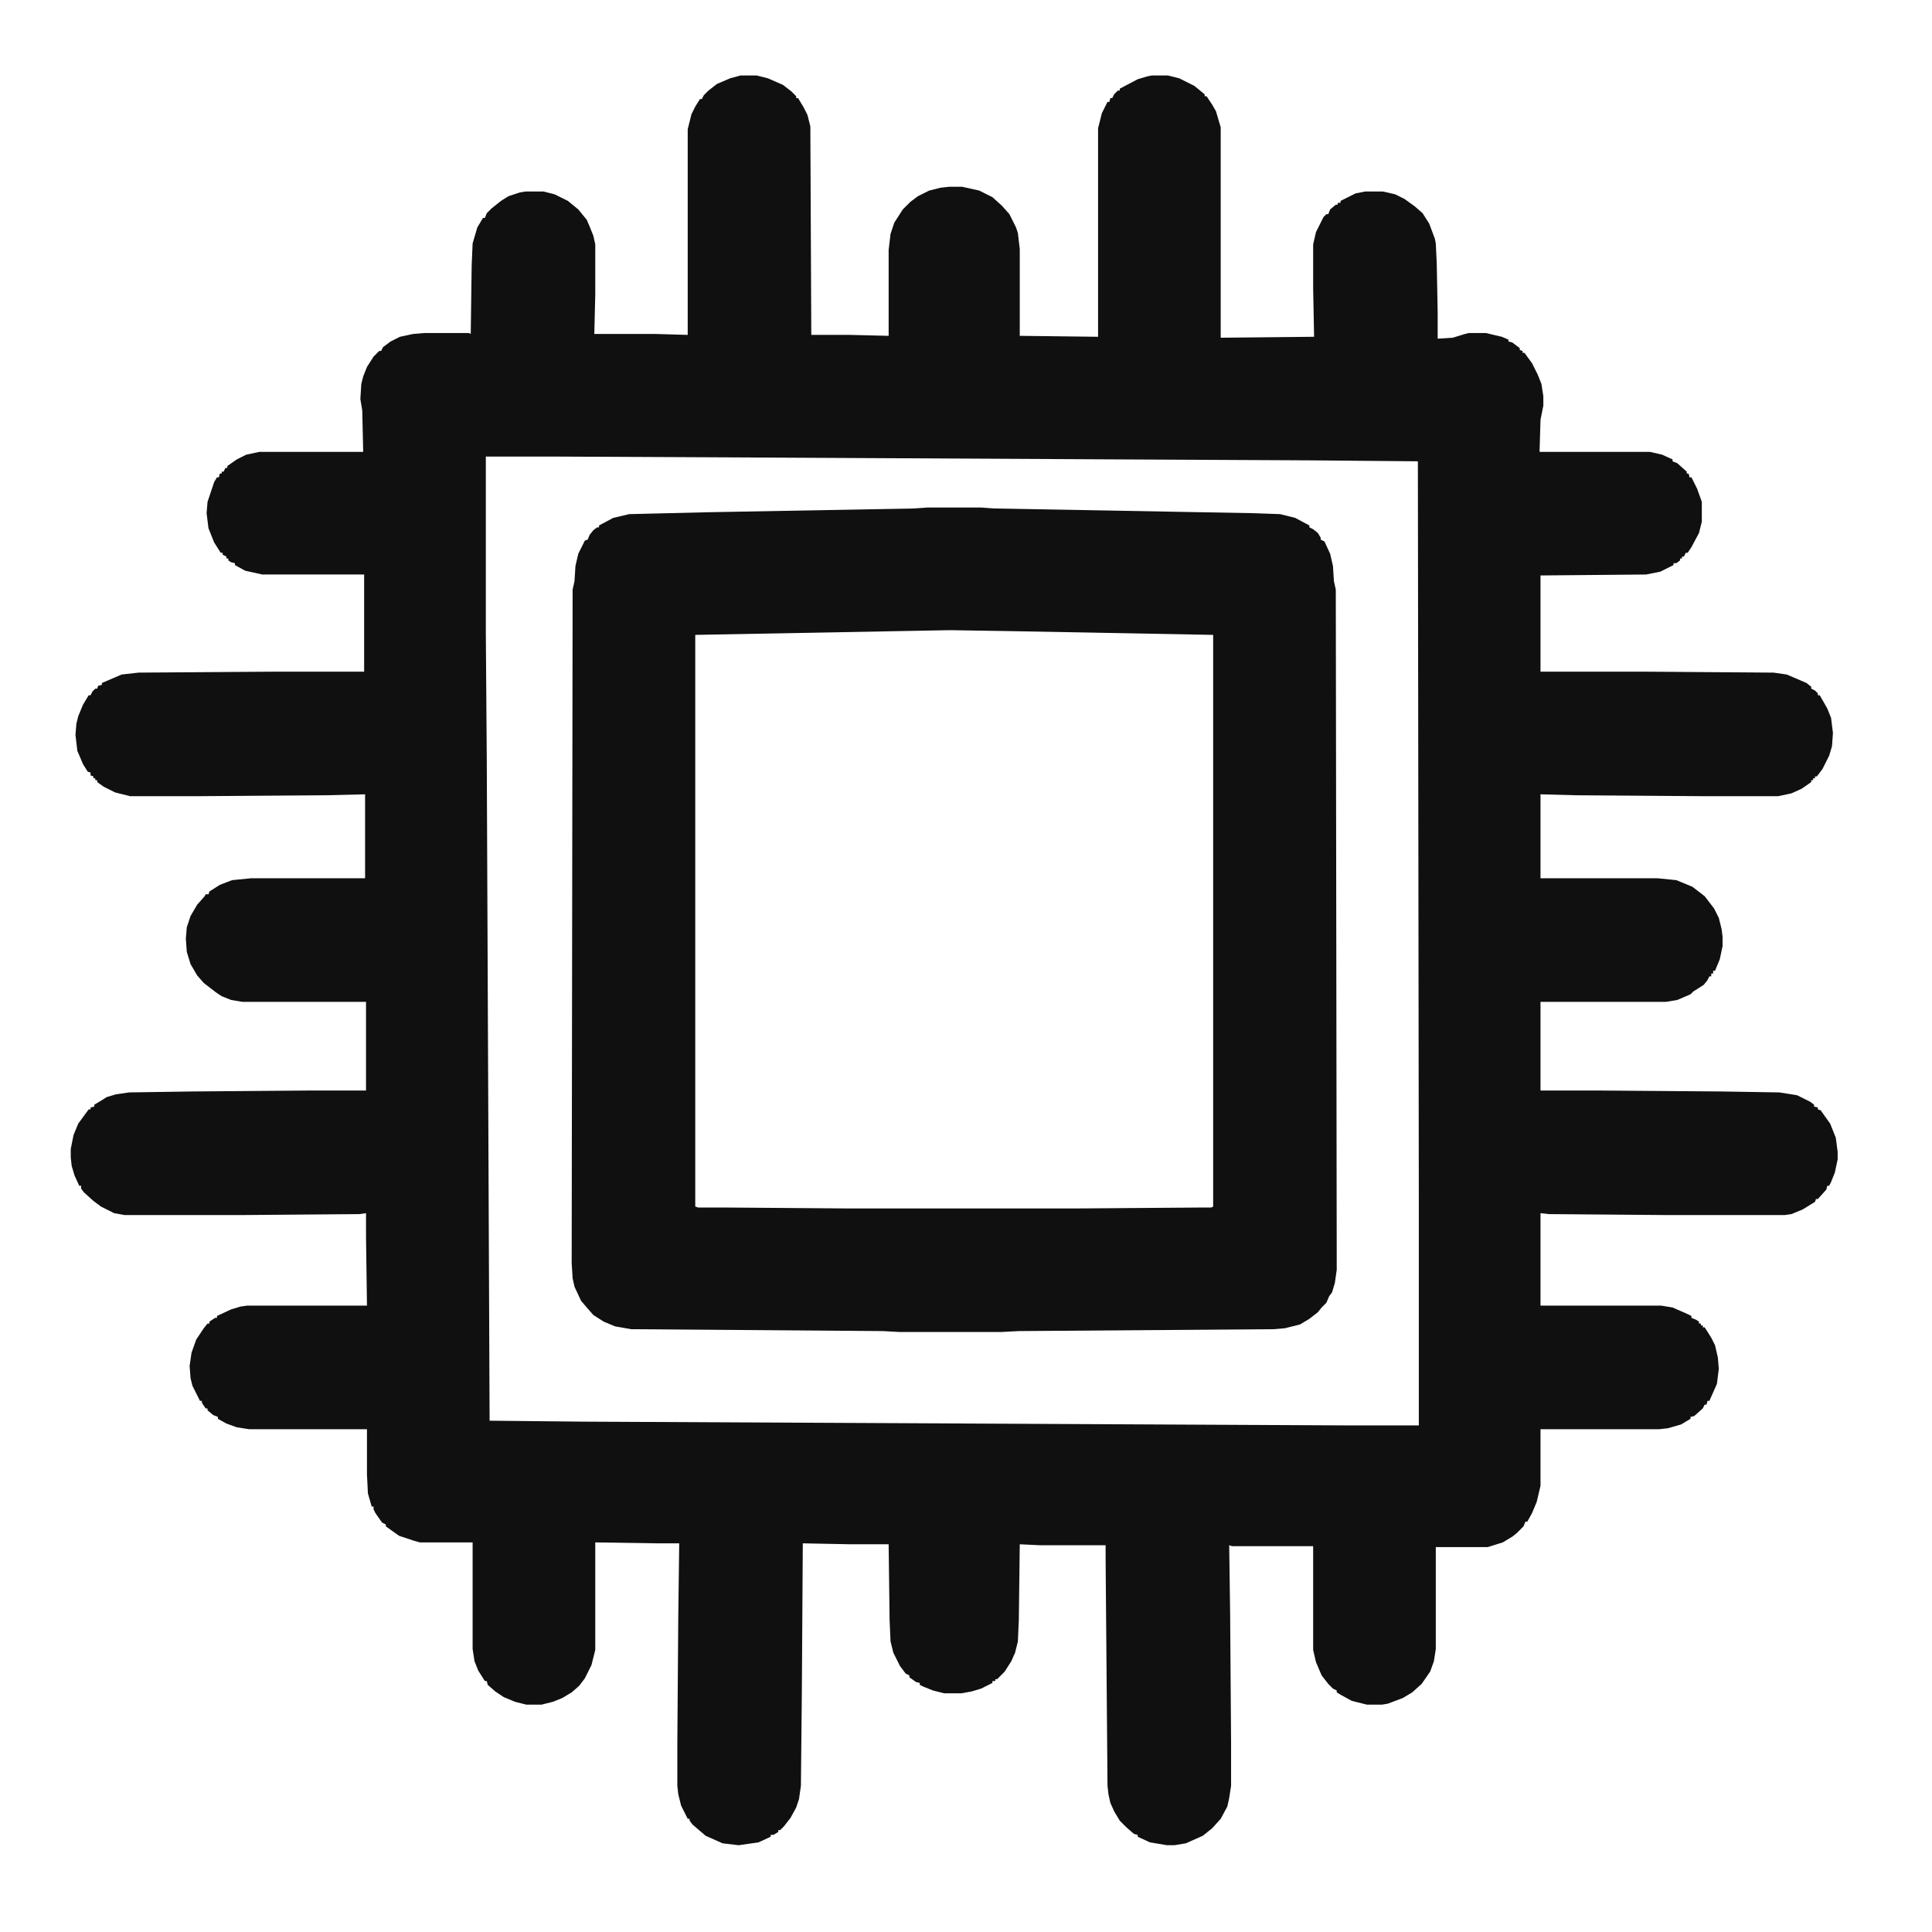
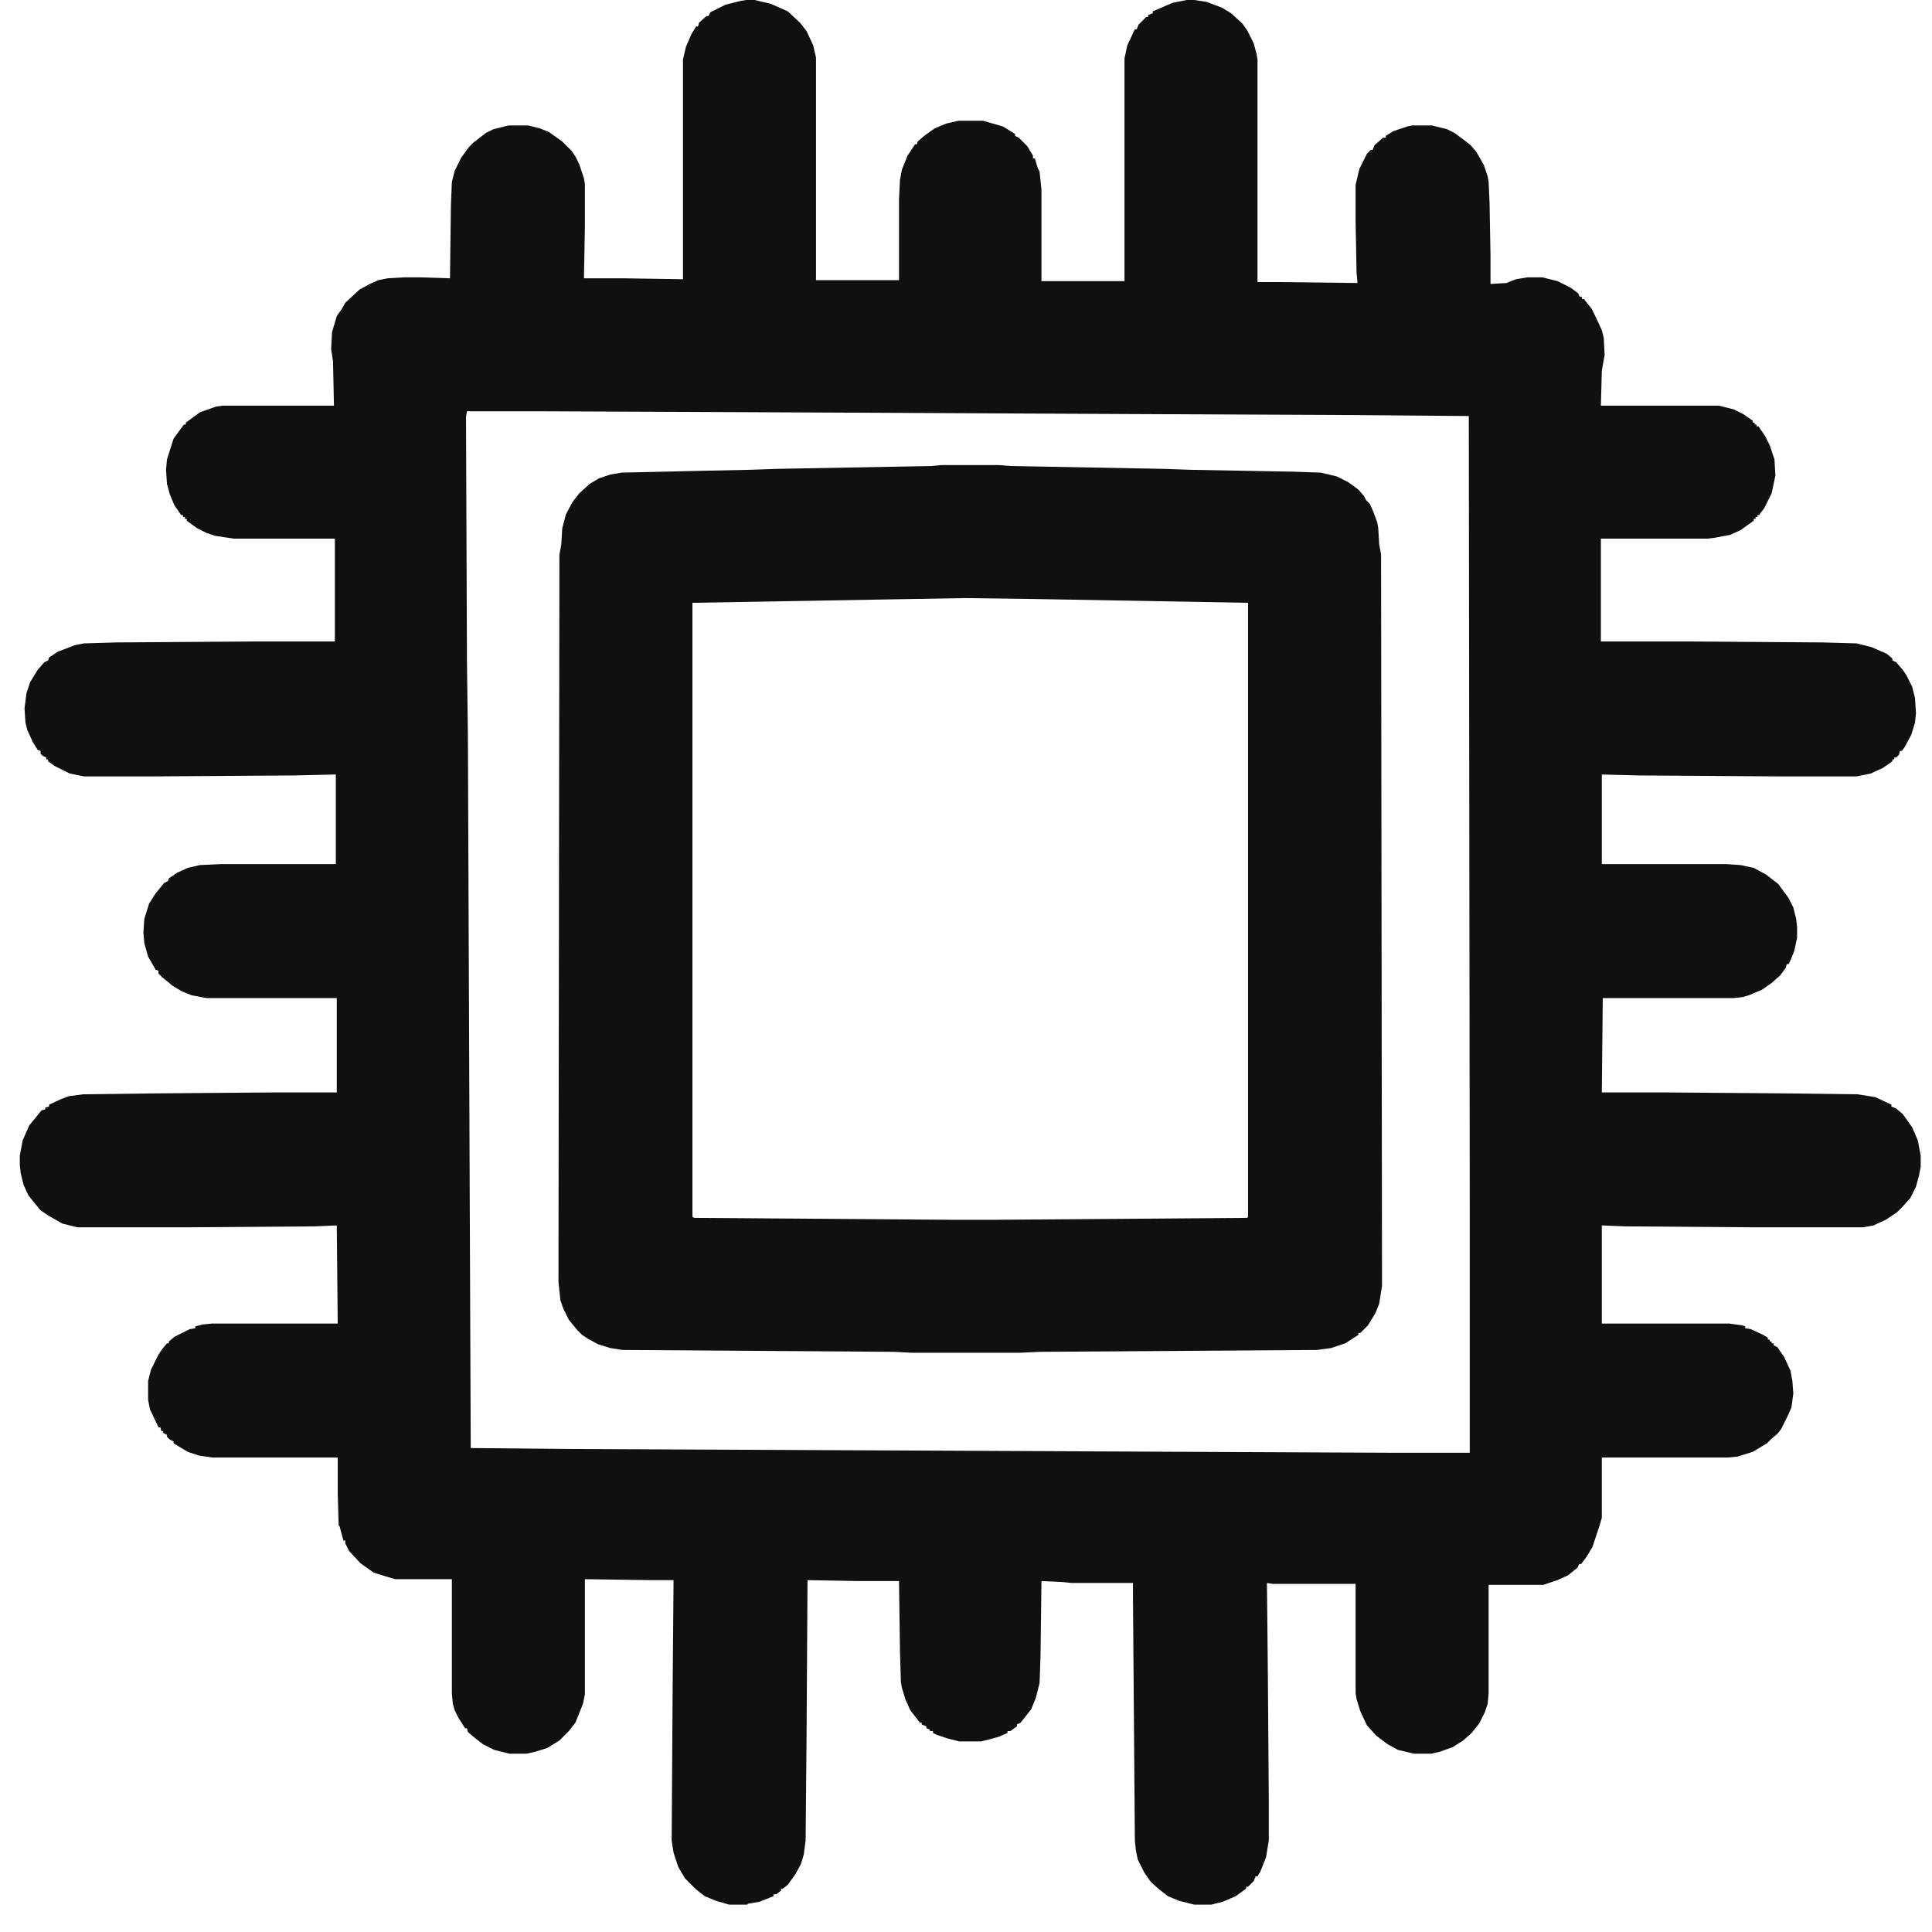
<svg xmlns="http://www.w3.org/2000/svg" version="1.1" width="2048" height="2048">
-   <path d="M0,0 L17,0 L29,3 L45,10 L54,17 L59,22 L59,24 L61,24 L67,34 L71,42 L74,54 L75,275 L116,275 L157,276 L157,185 L159,168 L163,156 L172,142 L180,134 L188,128 L200,122 L212,119 L221,118 L235,118 L253,122 L267,129 L277,138 L285,147 L292,161 L294,167 L296,184 L296,276 L379,277 L379,56 L383,40 L389,28 L391,28 L392,24 L394,24 L396,20 L400,16 L402,16 L402,14 L421,4 L431,1 L436,0 L453,0 L465,3 L481,11 L492,20 L492,22 L494,22 L500,31 L504,38 L509,55 L509,278 L608,277 L607,226 L607,179 L610,166 L614,158 L618,150 L621,147 L623,147 L625,142 L631,137 L633,137 L633,135 L636,135 L636,133 L652,125 L662,123 L681,123 L694,126 L704,131 L715,139 L723,146 L730,157 L736,173 L737,178 L738,199 L739,251 L739,279 L755,278 L768,274 L772,273 L790,273 L807,277 L814,280 L814,282 L818,283 L826,289 L826,291 L829,292 L829,294 L831,294 L839,305 L845,317 L849,327 L851,340 L851,350 L848,365 L847,399 L964,399 L977,402 L988,407 L988,409 L993,411 L1003,420 L1003,422 L1005,422 L1006,426 L1008,426 L1014,438 L1019,452 L1019,473 L1016,485 L1008,500 L1004,506 L1002,506 L1000,510 L998,510 L998,512 L996,512 L996,514 L992,517 L989,517 L989,519 L975,526 L960,529 L848,530 L848,632 L960,632 L1095,633 L1109,635 L1130,644 L1135,648 L1135,650 L1139,652 L1142,655 L1142,657 L1144,657 L1152,671 L1156,681 L1158,697 L1157,711 L1154,721 L1147,735 L1141,743 L1139,743 L1139,745 L1137,745 L1137,747 L1135,747 L1135,749 L1125,756 L1114,761 L1100,764 L1022,764 L885,763 L848,762 L848,851 L972,851 L992,853 L1009,860 L1022,870 L1032,883 L1037,893 L1040,905 L1041,913 L1041,923 L1038,937 L1033,949 L1031,949 L1031,952 L1029,952 L1029,955 L1027,955 L1025,959 L1021,964 L1010,971 L1007,974 L993,980 L981,982 L848,982 L848,1076 L910,1076 L1039,1077 L1101,1078 L1120,1081 L1134,1088 L1138,1091 L1138,1093 L1142,1094 L1142,1096 L1145,1097 L1155,1111 L1161,1126 L1163,1141 L1163,1149 L1160,1163 L1156,1173 L1154,1177 L1152,1177 L1151,1181 L1142,1191 L1140,1191 L1139,1194 L1126,1202 L1114,1207 L1107,1208 L981,1208 L857,1207 L848,1206 L848,1304 L976,1304 L988,1306 L1004,1313 L1008,1315 L1008,1317 L1013,1319 L1016,1321 L1016,1323 L1018,1323 L1018,1325 L1020,1325 L1020,1327 L1022,1327 L1029,1338 L1033,1346 L1036,1359 L1037,1371 L1035,1387 L1027,1405 L1025,1405 L1024,1409 L1022,1409 L1020,1413 L1011,1421 L1007,1422 L1007,1424 L997,1430 L983,1434 L974,1435 L848,1435 L848,1495 L844,1512 L839,1524 L834,1533 L832,1533 L830,1538 L823,1545 L818,1549 L808,1555 L792,1560 L737,1560 L737,1668 L735,1681 L731,1692 L722,1705 L712,1714 L702,1720 L686,1726 L680,1727 L664,1727 L648,1723 L637,1717 L632,1714 L632,1712 L628,1710 L623,1705 L616,1696 L610,1682 L607,1669 L607,1559 L521,1559 L518,1558 L519,1631 L520,1767 L520,1813 L518,1826 L516,1835 L509,1848 L500,1858 L490,1866 L472,1874 L460,1876 L452,1876 L434,1873 L421,1867 L421,1865 L417,1864 L409,1857 L402,1850 L396,1840 L392,1831 L390,1822 L389,1813 L387,1573 L387,1558 L317,1558 L296,1557 L295,1637 L294,1660 L291,1672 L287,1681 L280,1692 L272,1700 L270,1700 L270,1702 L267,1702 L267,1704 L255,1710 L245,1713 L234,1715 L216,1715 L204,1712 L194,1708 L190,1706 L190,1704 L186,1703 L179,1698 L179,1696 L175,1694 L169,1686 L162,1672 L159,1660 L158,1637 L157,1557 L117,1557 L66,1556 L65,1713 L64,1813 L62,1827 L59,1836 L53,1847 L46,1856 L42,1860 L40,1860 L40,1862 L35,1865 L32,1865 L32,1867 L19,1873 L-2,1876 L-19,1874 L-37,1866 L-51,1854 L-54,1850 L-54,1848 L-56,1848 L-63,1834 L-66,1822 L-67,1813 L-67,1768 L-66,1633 L-65,1556 L-88,1556 L-154,1555 L-154,1669 L-158,1685 L-165,1699 L-171,1707 L-179,1714 L-189,1720 L-199,1724 L-211,1727 L-227,1727 L-239,1724 L-251,1719 L-260,1713 L-268,1706 L-269,1702 L-271,1702 L-278,1691 L-282,1681 L-284,1668 L-284,1555 L-340,1555 L-347,1553 L-362,1548 L-376,1538 L-376,1536 L-380,1534 L-387,1524 L-389,1520 L-389,1517 L-391,1517 L-395,1503 L-396,1483 L-396,1435 L-521,1435 L-534,1433 L-545,1429 L-554,1424 L-554,1422 L-559,1420 L-565,1415 L-565,1413 L-567,1413 L-571,1407 L-571,1405 L-573,1405 L-581,1389 L-583,1381 L-584,1368 L-582,1354 L-577,1340 L-569,1328 L-565,1323 L-563,1323 L-563,1321 L-557,1317 L-555,1317 L-555,1315 L-540,1308 L-530,1305 L-523,1304 L-396,1304 L-397,1231 L-397,1206 L-404,1207 L-528,1208 L-653,1208 L-664,1206 L-678,1199 L-686,1193 L-696,1184 L-699,1180 L-699,1177 L-701,1177 L-706,1166 L-709,1156 L-710,1147 L-710,1138 L-707,1123 L-702,1111 L-691,1096 L-689,1096 L-689,1094 L-685,1093 L-685,1091 L-675,1085 L-672,1083 L-662,1080 L-648,1078 L-581,1077 L-457,1076 L-397,1076 L-397,982 L-528,982 L-540,980 L-550,976 L-556,972 L-569,962 L-576,954 L-583,942 L-587,929 L-588,915 L-587,903 L-583,891 L-576,879 L-568,870 L-567,868 L-564,868 L-563,865 L-552,858 L-539,853 L-519,851 L-398,851 L-398,762 L-439,763 L-576,764 L-647,764 L-663,760 L-675,754 L-682,749 L-682,747 L-684,747 L-684,745 L-686,745 L-686,743 L-689,742 L-689,739 L-692,738 L-697,730 L-703,716 L-705,699 L-704,687 L-702,679 L-697,667 L-691,657 L-689,657 L-687,653 L-684,650 L-682,650 L-681,647 L-677,646 L-677,644 L-656,635 L-638,633 L-495,632 L-399,632 L-399,529 L-507,529 L-525,525 L-536,519 L-536,517 L-540,516 L-543,514 L-543,512 L-545,512 L-545,510 L-549,508 L-549,506 L-551,506 L-558,495 L-564,480 L-566,464 L-565,452 L-558,431 L-555,426 L-553,426 L-552,422 L-550,422 L-550,420 L-548,420 L-546,416 L-544,416 L-544,414 L-534,407 L-524,402 L-510,399 L-400,399 L-401,355 L-403,343 L-402,327 L-400,319 L-396,309 L-389,298 L-383,292 L-381,292 L-379,288 L-371,282 L-361,277 L-347,274 L-335,273 L-288,273 L-286,274 L-285,201 L-284,178 L-279,161 L-273,151 L-271,151 L-269,146 L-264,141 L-254,133 L-246,128 L-234,124 L-228,123 L-209,123 L-197,126 L-183,133 L-172,142 L-163,153 L-160,160 L-156,170 L-154,179 L-154,232 L-155,274 L-91,274 L-56,275 L-56,57 L-52,41 L-48,33 L-43,25 L-41,25 L-39,21 L-34,16 L-25,9 L-11,3 Z M-270,404 L-270,592 L-269,725 L-266,1426 L-167,1427 L647,1431 L719,1431 L719,1188 L718,409 L605,408 L404,407 L18,405 L-193,404 Z " fill="#101010" transform="translate(785,80)" />
-   <path d="M0,0 L57,0 L71,1 L346,6 L374,7 L390,11 L405,19 L405,21 L409,23 L414,27 L417,32 L417,34 L421,36 L427,49 L430,62 L431,78 L433,87 L434,808 L432,822 L429,832 L426,836 L423,843 L418,848 L414,853 L405,860 L395,866 L379,870 L367,871 L97,873 L78,874 L-29,874 L-47,873 L-314,871 L-331,868 L-343,863 L-354,856 L-361,848 L-367,841 L-374,826 L-376,817 L-377,801 L-376,87 L-374,78 L-373,62 L-370,49 L-363,35 L-360,34 L-358,29 L-354,24 L-350,21 L-348,21 L-348,19 L-333,11 L-316,7 L-233,5 L-14,1 Z M24,130 L-246,135 L-246,741 L-243,742 L-217,742 L-85,743 L160,743 L294,742 L301,742 L303,741 L303,135 L87,131 Z " fill="#101010" transform="translate(983,538)" />
+   <path d="M0,0 L9,0 L26,4 L44,12 L57,24 L64,33 L71,48 L74,61 L74,297 L162,297 L162,211 L163,191 L165,180 L171,165 L179,153 L181,153 L182,150 L190,143 L200,136 L212,131 L225,128 L251,128 L272,134 L285,142 L285,144 L289,146 L298,155 L304,165 L304,168 L306,168 L309,178 L311,182 L313,201 L313,298 L401,298 L401,62 L404,48 L412,31 L414,31 L416,26 L424,18 L426,18 L426,16 L431,14 L431,12 L452,3 L467,0 L475,0 L488,2 L504,8 L514,14 L526,25 L531,32 L538,46 L541,57 L542,63 L542,299 L564,299 L648,300 L647,289 L646,236 L646,196 L650,179 L658,163 L662,159 L664,159 L666,154 L675,146 L678,146 L678,144 L686,139 L701,134 L706,133 L727,133 L743,137 L751,141 L763,150 L768,154 L774,161 L782,175 L786,187 L787,193 L788,215 L789,271 L789,301 L806,300 L816,296 L828,294 L844,294 L860,298 L874,305 L882,311 L883,314 L886,315 L886,317 L888,317 L896,327 L901,337 L907,350 L909,358 L910,376 L907,393 L906,430 L1031,430 L1047,434 L1057,439 L1067,446 L1067,448 L1069,448 L1069,450 L1071,450 L1071,452 L1073,452 L1080,462 L1085,472 L1090,487 L1091,504 L1087,523 L1079,539 L1075,544 L1074,546 L1072,546 L1072,548 L1070,548 L1070,550 L1068,550 L1068,552 L1054,562 L1043,567 L1027,570 L1019,571 L906,571 L906,680 L1003,680 L1141,681 L1177,682 L1193,686 L1209,693 L1215,698 L1215,700 L1219,702 L1226,710 L1230,716 L1236,728 L1239,740 L1240,756 L1239,766 L1235,779 L1228,792 L1225,796 L1223,796 L1222,800 L1219,803 L1217,803 L1217,805 L1215,805 L1215,807 L1205,814 L1192,820 L1177,823 L1093,823 L946,822 L907,821 L907,916 L1039,916 L1054,917 L1068,920 L1081,927 L1094,937 L1105,952 L1110,962 L1113,974 L1114,983 L1114,994 L1111,1008 L1107,1018 L1105,1022 L1103,1022 L1102,1026 L1096,1034 L1087,1042 L1077,1049 L1063,1055 L1056,1057 L1047,1058 L908,1058 L907,1158 L972,1158 L1098,1159 L1178,1160 L1197,1163 L1214,1171 L1214,1173 L1219,1175 L1226,1181 L1236,1195 L1242,1209 L1245,1225 L1245,1237 L1243,1247 L1240,1258 L1234,1270 L1225,1280 L1220,1285 L1208,1293 L1195,1299 L1184,1301 L1068,1301 L932,1300 L907,1299 L907,1403 L1042,1403 L1056,1405 L1059,1406 L1059,1408 L1065,1409 L1078,1415 L1083,1418 L1083,1420 L1085,1420 L1085,1422 L1087,1422 L1087,1424 L1089,1424 L1089,1426 L1093,1428 L1100,1438 L1107,1453 L1109,1464 L1110,1477 L1108,1492 L1104,1501 L1097,1515 L1093,1520 L1087,1525 L1082,1530 L1067,1539 L1051,1544 L1041,1545 L907,1545 L907,1609 L904,1619 L901,1628 L897,1640 L891,1650 L885,1658 L883,1658 L881,1662 L871,1670 L860,1675 L845,1680 L787,1680 L787,1795 L786,1806 L783,1815 L777,1827 L769,1837 L760,1845 L749,1852 L735,1857 L726,1859 L708,1859 L691,1855 L680,1849 L668,1840 L658,1829 L651,1814 L647,1801 L646,1795 L646,1679 L558,1679 L552,1678 L553,1776 L554,1911 L554,1951 L551,1969 L545,1984 L542,1989 L540,1989 L538,1994 L532,2000 L530,2000 L530,2002 L519,2010 L505,2016 L493,2019 L475,2019 L467,2017 L459,2015 L447,2010 L438,2003 L429,1995 L422,1985 L415,1971 L413,1961 L412,1951 L410,1693 L410,1678 L345,1678 L335,1677 L313,1676 L312,1755 L311,1784 L307,1800 L302,1812 L291,1826 L287,1828 L287,1830 L280,1835 L277,1835 L277,1837 L268,1841 L257,1844 L249,1846 L226,1846 L214,1843 L202,1839 L198,1837 L198,1835 L195,1835 L194,1833 L191,1832 L191,1830 L186,1828 L186,1826 L184,1826 L174,1813 L169,1802 L165,1789 L164,1783 L163,1750 L162,1676 L120,1676 L65,1675 L64,1839 L63,1951 L61,1966 L58,1976 L52,1987 L44,1998 L39,2002 L37,2002 L37,2004 L32,2008 L29,2008 L29,2010 L14,2016 L2,2018 L1,2019 L-18,2019 L-32,2015 L-44,2010 L-53,2003 L-60,1996 L-65,1991 L-72,1979 L-77,1964 L-79,1951 L-78,1793 L-77,1675 L-101,1675 L-171,1674 L-171,1796 L-173,1806 L-177,1816 L-181,1826 L-188,1835 L-198,1845 L-211,1853 L-224,1857 L-233,1859 L-251,1859 L-267,1855 L-279,1849 L-288,1842 L-295,1836 L-296,1832 L-298,1832 L-305,1821 L-309,1813 L-311,1806 L-312,1795 L-312,1674 L-372,1674 L-379,1672 L-395,1667 L-409,1657 L-421,1644 L-425,1636 L-425,1633 L-427,1633 L-431,1618 L-432,1617 L-433,1583 L-433,1545 L-566,1545 L-580,1543 L-592,1539 L-607,1530 L-607,1528 L-611,1526 L-614,1523 L-614,1521 L-618,1519 L-618,1517 L-620,1517 L-621,1513 L-623,1513 L-632,1494 L-634,1484 L-634,1464 L-631,1452 L-623,1436 L-619,1430 L-614,1424 L-612,1424 L-612,1422 L-606,1417 L-590,1409 L-584,1408 L-584,1406 L-576,1404 L-566,1403 L-433,1403 L-434,1299 L-457,1300 L-592,1301 L-709,1301 L-725,1297 L-739,1289 L-748,1283 L-757,1272 L-761,1267 L-766,1256 L-769,1244 L-770,1235 L-770,1225 L-767,1209 L-760,1193 L-751,1182 L-747,1177 L-743,1176 L-743,1174 L-739,1173 L-739,1171 L-726,1165 L-718,1162 L-703,1160 L-623,1159 L-497,1158 L-434,1158 L-434,1058 L-572,1058 L-588,1055 L-598,1051 L-608,1045 L-619,1036 L-623,1032 L-623,1029 L-626,1028 L-634,1014 L-638,1000 L-639,988 L-638,974 L-633,958 L-626,947 L-617,936 L-613,934 L-612,931 L-603,925 L-592,920 L-579,917 L-557,916 L-435,916 L-435,821 L-479,822 L-626,823 L-702,823 L-717,820 L-733,812 L-740,807 L-740,805 L-742,805 L-742,803 L-746,801 L-748,799 L-748,796 L-751,795 L-756,787 L-762,774 L-764,766 L-765,751 L-763,735 L-759,723 L-751,710 L-744,702 L-740,700 L-739,697 L-730,691 L-712,684 L-702,682 L-667,681 L-523,680 L-436,680 L-436,571 L-543,571 L-563,568 L-572,565 L-582,560 L-593,552 L-593,550 L-595,550 L-595,548 L-597,548 L-597,546 L-599,546 L-603,540 L-606,536 L-611,524 L-614,513 L-615,498 L-614,487 L-607,465 L-599,454 L-596,450 L-594,450 L-594,448 L-579,437 L-562,431 L-555,430 L-437,430 L-438,383 L-440,370 L-439,352 L-434,335 L-429,328 L-425,321 L-410,307 L-399,301 L-390,297 L-380,295 L-363,294 L-346,294 L-314,295 L-313,217 L-312,193 L-309,181 L-302,167 L-294,156 L-289,151 L-276,141 L-268,137 L-252,133 L-231,133 L-219,136 L-209,140 L-195,150 L-190,155 L-185,160 L-181,166 L-177,174 L-172,189 L-171,195 L-171,241 L-172,295 L-131,295 L-67,296 L-67,63 L-64,50 L-58,36 L-53,28 L-51,28 L-50,24 L-42,17 L-40,17 L-38,13 L-22,5 L-6,1 Z M-296,436 L-297,442 L-296,702 L-295,781 L-292,1535 L-186,1536 L689,1540 L767,1540 L767,1279 L766,441 L645,440 L428,439 L16,437 L-213,436 Z " fill="#101010" transform="translate(791,0)" />
+   <path d="M0,0 L61,0 L73,1 L235,4 L264,5 L373,7 L402,8 L419,12 L431,18 L442,26 L448,33 L450,37 L454,41 L458,50 L462,61 L463,67 L464,84 L466,95 L467,870 L464,889 L460,899 L452,912 L447,917 L444,920 L442,920 L442,922 L428,931 L413,936 L398,938 L104,940 L83,941 L-31,941 L-50,940 L-338,938 L-351,936 L-364,932 L-375,926 L-381,922 L-386,917 L-395,906 L-401,894 L-404,885 L-406,866 L-405,95 L-403,84 L-402,67 L-398,52 L-391,39 L-384,30 L-373,20 L-363,14 L-351,10 L-339,8 L-251,6 L-203,5 L-174,4 L-11,1 Z M25,141 L-264,146 L-264,797 L-262,798 L9,800 L59,800 L324,798 L325,797 L325,146 L100,142 Z " fill="#101010" transform="translate(998,493)" />
+   <path d="M0,0 L0,3 L-6,9 L-8,9 L-7,6 Z " fill="#090909" transform="translate(980,144)" />
</svg>
